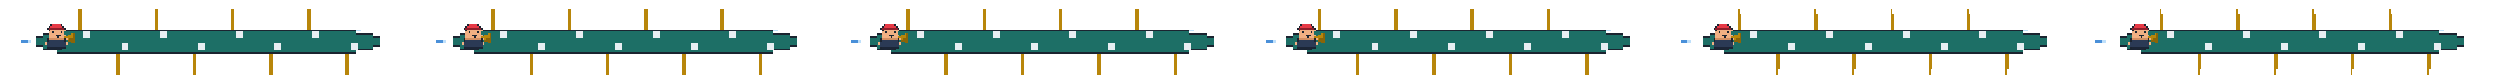
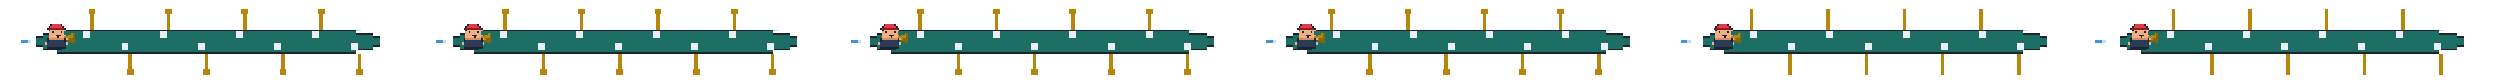
<svg xmlns="http://www.w3.org/2000/svg" viewBox="0 0 1440 48" shape-rendering="crispEdges">
  <g id="frame-1" transform="translate(0,0)">
    <rect x="12" y="23" width="4" height="2" fill="#4a90d9" />
    <rect x="16" y="23" width="2" height="2" fill="#bfe0fb" />
    <rect x="21" y="21" width="6" height="6" fill="#1b2430" />
    <rect x="25" y="19" width="10" height="10" fill="#1b2430" />
    <rect x="33" y="17" width="172" height="14" fill="#1b2430" />
    <rect x="203" y="19" width="12" height="10" fill="#1b2430" />
    <rect x="213" y="21" width="6" height="6" fill="#1b2430" />
    <rect x="21" y="22" width="6" height="4" fill="#1d6f66" />
    <rect x="25" y="20" width="10" height="8" fill="#1d6f66" />
    <rect x="33" y="18" width="172" height="12" fill="#1d6f66" />
    <rect x="203" y="20" width="12" height="8" fill="#1d6f66" />
    <rect x="213" y="22" width="6" height="4" fill="#1d6f66" />
    <rect x="205" y="17" width="3" height="1" fill="#bfe0fb" />
    <rect x="48" y="18" width="4" height="1" fill="#e8eef2" />
    <rect x="48" y="19" width="4" height="1" fill="#e8eef2" />
    <rect x="48" y="20" width="4" height="1" fill="#e8eef2" />
    <rect x="48" y="21" width="4" height="1" fill="#e8eef2" />
    <rect x="92" y="18" width="4" height="1" fill="#e8eef2" />
    <rect x="92" y="19" width="4" height="1" fill="#e8eef2" />
    <rect x="92" y="20" width="4" height="1" fill="#e8eef2" />
    <rect x="92" y="21" width="4" height="1" fill="#e8eef2" />
    <rect x="136" y="18" width="4" height="1" fill="#e8eef2" />
    <rect x="136" y="19" width="4" height="1" fill="#e8eef2" />
    <rect x="136" y="20" width="4" height="1" fill="#e8eef2" />
    <rect x="136" y="21" width="4" height="1" fill="#e8eef2" />
    <rect x="180" y="18" width="4" height="1" fill="#e8eef2" />
    <rect x="180" y="19" width="4" height="1" fill="#e8eef2" />
    <rect x="180" y="20" width="4" height="1" fill="#e8eef2" />
    <rect x="180" y="21" width="4" height="1" fill="#e8eef2" />
    <rect x="70" y="25" width="4" height="1" fill="#e8eef2" />
    <rect x="70" y="26" width="4" height="1" fill="#e8eef2" />
    <rect x="70" y="27" width="4" height="1" fill="#e8eef2" />
    <rect x="70" y="28" width="4" height="1" fill="#e8eef2" />
    <rect x="114" y="25" width="4" height="1" fill="#e8eef2" />
    <rect x="114" y="26" width="4" height="1" fill="#e8eef2" />
    <rect x="114" y="27" width="4" height="1" fill="#e8eef2" />
    <rect x="114" y="28" width="4" height="1" fill="#e8eef2" />
    <rect x="158" y="25" width="4" height="1" fill="#e8eef2" />
    <rect x="158" y="26" width="4" height="1" fill="#e8eef2" />
    <rect x="158" y="27" width="4" height="1" fill="#e8eef2" />
    <rect x="158" y="28" width="4" height="1" fill="#e8eef2" />
    <rect x="202" y="25" width="4" height="1" fill="#e8eef2" />
    <rect x="202" y="26" width="4" height="1" fill="#e8eef2" />
    <rect x="202" y="27" width="4" height="1" fill="#e8eef2" />
    <rect x="202" y="28" width="4" height="1" fill="#e8eef2" />
-     <rect x="45" y="8" width="2" height="9" fill="#b8860b" />
-     <rect x="45" y="5" width="2" height="3" fill="#b8860b" />
-     <rect x="89" y="8" width="2" height="9" fill="#b8860b" />
-     <rect x="89" y="5" width="2" height="3" fill="#b8860b" />
-     <rect x="133" y="8" width="2" height="9" fill="#b8860b" />
-     <rect x="133" y="5" width="2" height="3" fill="#b8860b" />
-     <rect x="177" y="8" width="2" height="9" fill="#b8860b" />
-     <rect x="177" y="5" width="2" height="3" fill="#b8860b" />
-     <rect x="67" y="31" width="2" height="9" fill="#b8860b" />
-     <rect x="67" y="40" width="2" height="3" fill="#b8860b" />
-     <rect x="111" y="31" width="2" height="9" fill="#b8860b" />
-     <rect x="111" y="40" width="2" height="3" fill="#b8860b" />
-     <rect x="155" y="31" width="2" height="9" fill="#b8860b" />
-     <rect x="155" y="40" width="2" height="3" fill="#b8860b" />
-     <rect x="199" y="31" width="2" height="9" fill="#b8860b" />
-     <rect x="199" y="40" width="2" height="3" fill="#b8860b" />
+     <rect x="52" y="8" width="2" height="9" fill="#b8860b" />
+     <rect x="51" y="5" width="4" height="3" fill="#b8860b" />
+     <rect x="96" y="8" width="2" height="9" fill="#b8860b" />
+     <rect x="95" y="5" width="4" height="3" fill="#b8860b" />
+     <rect x="140" y="8" width="2" height="9" fill="#b8860b" />
+     <rect x="139" y="5" width="4" height="3" fill="#b8860b" />
+     <rect x="184" y="8" width="2" height="9" fill="#b8860b" />
+     <rect x="183" y="5" width="4" height="3" fill="#b8860b" />
+     <rect x="74" y="31" width="2" height="9" fill="#b8860b" />
+     <rect x="73" y="40" width="4" height="3" fill="#b8860b" />
+     <rect x="118" y="31" width="2" height="9" fill="#b8860b" />
+     <rect x="117" y="40" width="4" height="3" fill="#b8860b" />
+     <rect x="162" y="31" width="2" height="9" fill="#b8860b" />
+     <rect x="161" y="40" width="4" height="3" fill="#b8860b" />
+     <rect x="206" y="31" width="2" height="9" fill="#b8860b" />
+     <rect x="205" y="40" width="4" height="3" fill="#b8860b" />
    <rect x="29" y="14" width="1" height="1" fill="#1b2430" />
    <rect x="30" y="14" width="5" height="1" fill="#e63946" />
    <rect x="35" y="14" width="1" height="1" fill="#1b2430" />
    <rect x="28" y="15" width="1" height="1" fill="#1b2430" />
    <rect x="29" y="15" width="7" height="1" fill="#e63946" />
    <rect x="36" y="15" width="1" height="1" fill="#1b2430" />
    <rect x="27" y="16" width="1" height="1" fill="#1b2430" />
    <rect x="28" y="16" width="9" height="1" fill="#8c1e29" />
    <rect x="37" y="16" width="1" height="1" fill="#1b2430" />
    <rect x="28" y="17" width="1" height="1" fill="#1b2430" />
    <rect x="29" y="17" width="9" height="1" fill="#f0b083" />
    <rect x="28" y="18" width="2" height="1" fill="#f0b083" />
    <rect x="30" y="18" width="1" height="1" fill="#1b2430" />
    <rect x="31" y="18" width="4" height="1" fill="#f0b083" />
    <rect x="35" y="18" width="1" height="1" fill="#1b2430" />
    <rect x="36" y="18" width="1" height="1" fill="#f0b083" />
    <rect x="28" y="19" width="9" height="1" fill="#f0b083" />
    <rect x="41" y="19" width="1" height="1" fill="#b8860b" />
    <rect x="42" y="19" width="1" height="1" fill="#8a6508" />
    <rect x="28" y="20" width="4" height="1" fill="#f0b083" />
    <rect x="32" y="20" width="3" height="1" fill="#1b2430" />
    <rect x="35" y="20" width="3" height="1" fill="#f0b083" />
    <rect x="39" y="20" width="3" height="1" fill="#b8860b" />
    <rect x="42" y="20" width="1" height="1" fill="#8a6508" />
    <rect x="28" y="21" width="5" height="1" fill="#f0b083" />
    <rect x="33" y="21" width="1" height="1" fill="#1b2430" />
    <rect x="34" y="21" width="3" height="1" fill="#f0b083" />
    <rect x="37" y="21" width="5" height="1" fill="#b8860b" />
    <rect x="42" y="21" width="1" height="1" fill="#8a6508" />
    <rect x="27" y="22" width="1" height="1" fill="#1b2430" />
    <rect x="28" y="22" width="9" height="1" fill="#d18f63" />
    <rect x="37" y="22" width="1" height="1" fill="#1b2430" />
    <rect x="38" y="22" width="1" height="1" fill="#f0b083" />
    <rect x="39" y="22" width="1" height="1" fill="#b8860b" />
    <rect x="40" y="22" width="3" height="1" fill="#8a6508" />
    <rect x="27" y="23" width="1" height="1" fill="#1b2430" />
    <rect x="28" y="23" width="9" height="1" fill="#2b3a55" />
    <rect x="37" y="23" width="1" height="1" fill="#1b2430" />
    <rect x="39" y="23" width="4" height="1" fill="#8a6508" />
    <rect x="26" y="24" width="1" height="1" fill="#f0b083" />
    <rect x="27" y="24" width="11" height="1" fill="#2b3a55" />
    <rect x="38" y="24" width="1" height="1" fill="#f0b083" />
    <rect x="41" y="24" width="2" height="1" fill="#8a6508" />
    <rect x="26" y="25" width="1" height="1" fill="#f0b083" />
    <rect x="27" y="25" width="11" height="1" fill="#2b3a55" />
    <rect x="38" y="25" width="1" height="1" fill="#f0b083" />
    <rect x="27" y="26" width="11" height="1" fill="#2b3a55" />
    <rect x="27" y="27" width="1" height="1" fill="#1b2430" />
    <rect x="28" y="27" width="9" height="1" fill="#1b2536" />
    <rect x="37" y="27" width="1" height="1" fill="#1b2430" />
    <rect x="28" y="28" width="1" height="1" fill="#1b2430" />
    <rect x="29" y="28" width="2" height="1" fill="#1b2536" />
    <rect x="33" y="28" width="2" height="1" fill="#1b2536" />
    <rect x="35" y="28" width="1" height="1" fill="#1b2430" />
  </g>
  <g id="frame-2" transform="translate(240,0)">
    <rect x="11" y="23" width="4" height="2" fill="#4a90d9" />
    <rect x="15" y="23" width="2" height="2" fill="#bfe0fb" />
    <rect x="21" y="21" width="6" height="6" fill="#1b2430" />
    <rect x="25" y="19" width="10" height="10" fill="#1b2430" />
    <rect x="33" y="17" width="172" height="14" fill="#1b2430" />
    <rect x="203" y="19" width="12" height="10" fill="#1b2430" />
    <rect x="213" y="21" width="6" height="6" fill="#1b2430" />
    <rect x="21" y="22" width="6" height="4" fill="#1d6f66" />
    <rect x="25" y="20" width="10" height="8" fill="#1d6f66" />
    <rect x="33" y="18" width="172" height="12" fill="#1d6f66" />
    <rect x="203" y="20" width="12" height="8" fill="#1d6f66" />
    <rect x="213" y="22" width="6" height="4" fill="#1d6f66" />
    <rect x="205" y="17" width="3" height="1" fill="#bfe0fb" />
    <rect x="48" y="18" width="4" height="1" fill="#e8eef2" />
    <rect x="48" y="19" width="4" height="1" fill="#e8eef2" />
    <rect x="48" y="20" width="4" height="1" fill="#e8eef2" />
    <rect x="48" y="21" width="4" height="1" fill="#e8eef2" />
    <rect x="92" y="18" width="4" height="1" fill="#e8eef2" />
    <rect x="92" y="19" width="4" height="1" fill="#e8eef2" />
    <rect x="92" y="20" width="4" height="1" fill="#e8eef2" />
    <rect x="92" y="21" width="4" height="1" fill="#e8eef2" />
    <rect x="136" y="18" width="4" height="1" fill="#e8eef2" />
    <rect x="136" y="19" width="4" height="1" fill="#e8eef2" />
    <rect x="136" y="20" width="4" height="1" fill="#e8eef2" />
    <rect x="136" y="21" width="4" height="1" fill="#e8eef2" />
    <rect x="180" y="18" width="4" height="1" fill="#e8eef2" />
    <rect x="180" y="19" width="4" height="1" fill="#e8eef2" />
    <rect x="180" y="20" width="4" height="1" fill="#e8eef2" />
    <rect x="180" y="21" width="4" height="1" fill="#e8eef2" />
    <rect x="70" y="25" width="4" height="1" fill="#e8eef2" />
    <rect x="70" y="26" width="4" height="1" fill="#e8eef2" />
    <rect x="70" y="27" width="4" height="1" fill="#e8eef2" />
    <rect x="70" y="28" width="4" height="1" fill="#e8eef2" />
    <rect x="114" y="25" width="4" height="1" fill="#e8eef2" />
    <rect x="114" y="26" width="4" height="1" fill="#e8eef2" />
    <rect x="114" y="27" width="4" height="1" fill="#e8eef2" />
    <rect x="114" y="28" width="4" height="1" fill="#e8eef2" />
    <rect x="158" y="25" width="4" height="1" fill="#e8eef2" />
    <rect x="158" y="26" width="4" height="1" fill="#e8eef2" />
    <rect x="158" y="27" width="4" height="1" fill="#e8eef2" />
    <rect x="158" y="28" width="4" height="1" fill="#e8eef2" />
    <rect x="202" y="25" width="4" height="1" fill="#e8eef2" />
    <rect x="202" y="26" width="4" height="1" fill="#e8eef2" />
    <rect x="202" y="27" width="4" height="1" fill="#e8eef2" />
    <rect x="202" y="28" width="4" height="1" fill="#e8eef2" />
-     <rect x="43" y="8" width="2" height="9" fill="#b8860b" />
-     <rect x="43" y="5" width="2" height="3" fill="#b8860b" />
-     <rect x="87" y="8" width="2" height="9" fill="#b8860b" />
-     <rect x="87" y="5" width="2" height="3" fill="#b8860b" />
-     <rect x="131" y="8" width="2" height="9" fill="#b8860b" />
-     <rect x="131" y="5" width="2" height="3" fill="#b8860b" />
-     <rect x="175" y="8" width="2" height="9" fill="#b8860b" />
-     <rect x="175" y="5" width="2" height="3" fill="#b8860b" />
-     <rect x="65" y="31" width="2" height="9" fill="#b8860b" />
-     <rect x="65" y="40" width="2" height="3" fill="#b8860b" />
-     <rect x="109" y="31" width="2" height="9" fill="#b8860b" />
-     <rect x="109" y="40" width="2" height="3" fill="#b8860b" />
-     <rect x="153" y="31" width="2" height="9" fill="#b8860b" />
-     <rect x="153" y="40" width="2" height="3" fill="#b8860b" />
-     <rect x="197" y="31" width="2" height="9" fill="#b8860b" />
-     <rect x="197" y="40" width="2" height="3" fill="#b8860b" />
+     <rect x="50" y="8" width="2" height="9" fill="#b8860b" />
+     <rect x="49" y="5" width="4" height="3" fill="#b8860b" />
+     <rect x="94" y="8" width="2" height="9" fill="#b8860b" />
+     <rect x="93" y="5" width="4" height="3" fill="#b8860b" />
+     <rect x="138" y="8" width="2" height="9" fill="#b8860b" />
+     <rect x="137" y="5" width="4" height="3" fill="#b8860b" />
+     <rect x="182" y="8" width="2" height="9" fill="#b8860b" />
+     <rect x="181" y="5" width="4" height="3" fill="#b8860b" />
+     <rect x="72" y="31" width="2" height="9" fill="#b8860b" />
+     <rect x="71" y="40" width="4" height="3" fill="#b8860b" />
+     <rect x="116" y="31" width="2" height="9" fill="#b8860b" />
+     <rect x="115" y="40" width="4" height="3" fill="#b8860b" />
+     <rect x="160" y="31" width="2" height="9" fill="#b8860b" />
+     <rect x="159" y="40" width="4" height="3" fill="#b8860b" />
+     <rect x="204" y="31" width="2" height="9" fill="#b8860b" />
+     <rect x="203" y="40" width="4" height="3" fill="#b8860b" />
    <rect x="29" y="14" width="1" height="1" fill="#1b2430" />
    <rect x="30" y="14" width="5" height="1" fill="#e63946" />
    <rect x="35" y="14" width="1" height="1" fill="#1b2430" />
    <rect x="28" y="15" width="1" height="1" fill="#1b2430" />
    <rect x="29" y="15" width="7" height="1" fill="#e63946" />
    <rect x="36" y="15" width="1" height="1" fill="#1b2430" />
    <rect x="27" y="16" width="1" height="1" fill="#1b2430" />
    <rect x="28" y="16" width="9" height="1" fill="#8c1e29" />
    <rect x="37" y="16" width="1" height="1" fill="#1b2430" />
    <rect x="28" y="17" width="1" height="1" fill="#1b2430" />
    <rect x="29" y="17" width="9" height="1" fill="#f0b083" />
    <rect x="28" y="18" width="2" height="1" fill="#f0b083" />
    <rect x="30" y="18" width="1" height="1" fill="#1b2430" />
    <rect x="31" y="18" width="4" height="1" fill="#f0b083" />
    <rect x="35" y="18" width="1" height="1" fill="#1b2430" />
    <rect x="36" y="18" width="1" height="1" fill="#f0b083" />
    <rect x="28" y="19" width="9" height="1" fill="#f0b083" />
    <rect x="41" y="19" width="1" height="1" fill="#b8860b" />
    <rect x="42" y="19" width="1" height="1" fill="#8a6508" />
    <rect x="28" y="20" width="4" height="1" fill="#f0b083" />
    <rect x="32" y="20" width="3" height="1" fill="#1b2430" />
    <rect x="35" y="20" width="3" height="1" fill="#f0b083" />
    <rect x="39" y="20" width="3" height="1" fill="#b8860b" />
    <rect x="42" y="20" width="1" height="1" fill="#8a6508" />
    <rect x="28" y="21" width="5" height="1" fill="#f0b083" />
    <rect x="33" y="21" width="1" height="1" fill="#1b2430" />
    <rect x="34" y="21" width="3" height="1" fill="#f0b083" />
    <rect x="37" y="21" width="5" height="1" fill="#b8860b" />
    <rect x="42" y="21" width="1" height="1" fill="#8a6508" />
    <rect x="27" y="22" width="1" height="1" fill="#1b2430" />
    <rect x="28" y="22" width="9" height="1" fill="#d18f63" />
    <rect x="37" y="22" width="1" height="1" fill="#1b2430" />
    <rect x="38" y="22" width="1" height="1" fill="#f0b083" />
    <rect x="39" y="22" width="1" height="1" fill="#b8860b" />
    <rect x="40" y="22" width="3" height="1" fill="#8a6508" />
    <rect x="27" y="23" width="1" height="1" fill="#1b2430" />
    <rect x="28" y="23" width="9" height="1" fill="#2b3a55" />
    <rect x="37" y="23" width="1" height="1" fill="#1b2430" />
    <rect x="39" y="23" width="4" height="1" fill="#8a6508" />
    <rect x="26" y="24" width="1" height="1" fill="#f0b083" />
    <rect x="27" y="24" width="11" height="1" fill="#2b3a55" />
    <rect x="38" y="24" width="1" height="1" fill="#f0b083" />
    <rect x="41" y="24" width="2" height="1" fill="#8a6508" />
    <rect x="26" y="25" width="1" height="1" fill="#f0b083" />
    <rect x="27" y="25" width="11" height="1" fill="#2b3a55" />
    <rect x="38" y="25" width="1" height="1" fill="#f0b083" />
    <rect x="27" y="26" width="11" height="1" fill="#2b3a55" />
    <rect x="27" y="27" width="1" height="1" fill="#1b2430" />
    <rect x="28" y="27" width="9" height="1" fill="#1b2536" />
    <rect x="37" y="27" width="1" height="1" fill="#1b2430" />
    <rect x="28" y="28" width="1" height="1" fill="#1b2430" />
    <rect x="29" y="28" width="2" height="1" fill="#1b2536" />
    <rect x="33" y="28" width="2" height="1" fill="#1b2536" />
    <rect x="35" y="28" width="1" height="1" fill="#1b2430" />
  </g>
  <g id="frame-3" transform="translate(480,0)">
    <rect x="10" y="23" width="4" height="2" fill="#4a90d9" />
    <rect x="14" y="23" width="2" height="2" fill="#bfe0fb" />
    <rect x="21" y="21" width="6" height="6" fill="#1b2430" />
    <rect x="25" y="19" width="10" height="10" fill="#1b2430" />
    <rect x="33" y="17" width="172" height="14" fill="#1b2430" />
    <rect x="203" y="19" width="12" height="10" fill="#1b2430" />
    <rect x="213" y="21" width="6" height="6" fill="#1b2430" />
    <rect x="21" y="22" width="6" height="4" fill="#1d6f66" />
    <rect x="25" y="20" width="10" height="8" fill="#1d6f66" />
    <rect x="33" y="18" width="172" height="12" fill="#1d6f66" />
    <rect x="203" y="20" width="12" height="8" fill="#1d6f66" />
    <rect x="213" y="22" width="6" height="4" fill="#1d6f66" />
    <rect x="205" y="17" width="3" height="1" fill="#bfe0fb" />
    <rect x="48" y="18" width="4" height="1" fill="#e8eef2" />
    <rect x="48" y="19" width="4" height="1" fill="#e8eef2" />
    <rect x="48" y="20" width="4" height="1" fill="#e8eef2" />
    <rect x="48" y="21" width="4" height="1" fill="#e8eef2" />
    <rect x="92" y="18" width="4" height="1" fill="#e8eef2" />
    <rect x="92" y="19" width="4" height="1" fill="#e8eef2" />
    <rect x="92" y="20" width="4" height="1" fill="#e8eef2" />
    <rect x="92" y="21" width="4" height="1" fill="#e8eef2" />
    <rect x="136" y="18" width="4" height="1" fill="#e8eef2" />
    <rect x="136" y="19" width="4" height="1" fill="#e8eef2" />
    <rect x="136" y="20" width="4" height="1" fill="#e8eef2" />
    <rect x="136" y="21" width="4" height="1" fill="#e8eef2" />
    <rect x="180" y="18" width="4" height="1" fill="#e8eef2" />
    <rect x="180" y="19" width="4" height="1" fill="#e8eef2" />
    <rect x="180" y="20" width="4" height="1" fill="#e8eef2" />
    <rect x="180" y="21" width="4" height="1" fill="#e8eef2" />
    <rect x="70" y="25" width="4" height="1" fill="#e8eef2" />
    <rect x="70" y="26" width="4" height="1" fill="#e8eef2" />
    <rect x="70" y="27" width="4" height="1" fill="#e8eef2" />
    <rect x="70" y="28" width="4" height="1" fill="#e8eef2" />
    <rect x="114" y="25" width="4" height="1" fill="#e8eef2" />
    <rect x="114" y="26" width="4" height="1" fill="#e8eef2" />
    <rect x="114" y="27" width="4" height="1" fill="#e8eef2" />
    <rect x="114" y="28" width="4" height="1" fill="#e8eef2" />
    <rect x="158" y="25" width="4" height="1" fill="#e8eef2" />
    <rect x="158" y="26" width="4" height="1" fill="#e8eef2" />
    <rect x="158" y="27" width="4" height="1" fill="#e8eef2" />
    <rect x="158" y="28" width="4" height="1" fill="#e8eef2" />
    <rect x="202" y="25" width="4" height="1" fill="#e8eef2" />
    <rect x="202" y="26" width="4" height="1" fill="#e8eef2" />
    <rect x="202" y="27" width="4" height="1" fill="#e8eef2" />
    <rect x="202" y="28" width="4" height="1" fill="#e8eef2" />
-     <rect x="42" y="8" width="2" height="9" fill="#b8860b" />
-     <rect x="42" y="5" width="2" height="3" fill="#b8860b" />
-     <rect x="86" y="8" width="2" height="9" fill="#b8860b" />
-     <rect x="86" y="5" width="2" height="3" fill="#b8860b" />
-     <rect x="130" y="8" width="2" height="9" fill="#b8860b" />
-     <rect x="130" y="5" width="2" height="3" fill="#b8860b" />
-     <rect x="174" y="8" width="2" height="9" fill="#b8860b" />
-     <rect x="174" y="5" width="2" height="3" fill="#b8860b" />
-     <rect x="64" y="31" width="2" height="9" fill="#b8860b" />
-     <rect x="64" y="40" width="2" height="3" fill="#b8860b" />
-     <rect x="108" y="31" width="2" height="9" fill="#b8860b" />
-     <rect x="108" y="40" width="2" height="3" fill="#b8860b" />
-     <rect x="152" y="31" width="2" height="9" fill="#b8860b" />
-     <rect x="152" y="40" width="2" height="3" fill="#b8860b" />
-     <rect x="196" y="31" width="2" height="9" fill="#b8860b" />
-     <rect x="196" y="40" width="2" height="3" fill="#b8860b" />
+     <rect x="49" y="8" width="2" height="9" fill="#b8860b" />
+     <rect x="48" y="5" width="4" height="3" fill="#b8860b" />
+     <rect x="93" y="8" width="2" height="9" fill="#b8860b" />
+     <rect x="92" y="5" width="4" height="3" fill="#b8860b" />
+     <rect x="137" y="8" width="2" height="9" fill="#b8860b" />
+     <rect x="136" y="5" width="4" height="3" fill="#b8860b" />
+     <rect x="181" y="8" width="2" height="9" fill="#b8860b" />
+     <rect x="180" y="5" width="4" height="3" fill="#b8860b" />
+     <rect x="71" y="31" width="2" height="9" fill="#b8860b" />
+     <rect x="70" y="40" width="4" height="3" fill="#b8860b" />
+     <rect x="115" y="31" width="2" height="9" fill="#b8860b" />
+     <rect x="114" y="40" width="4" height="3" fill="#b8860b" />
+     <rect x="159" y="31" width="2" height="9" fill="#b8860b" />
+     <rect x="158" y="40" width="4" height="3" fill="#b8860b" />
+     <rect x="203" y="31" width="2" height="9" fill="#b8860b" />
+     <rect x="202" y="40" width="4" height="3" fill="#b8860b" />
    <rect x="29" y="14" width="1" height="1" fill="#1b2430" />
    <rect x="30" y="14" width="5" height="1" fill="#e63946" />
    <rect x="35" y="14" width="1" height="1" fill="#1b2430" />
    <rect x="28" y="15" width="1" height="1" fill="#1b2430" />
    <rect x="29" y="15" width="7" height="1" fill="#e63946" />
    <rect x="36" y="15" width="1" height="1" fill="#1b2430" />
    <rect x="27" y="16" width="1" height="1" fill="#1b2430" />
    <rect x="28" y="16" width="9" height="1" fill="#8c1e29" />
    <rect x="37" y="16" width="1" height="1" fill="#1b2430" />
    <rect x="28" y="17" width="1" height="1" fill="#1b2430" />
    <rect x="29" y="17" width="9" height="1" fill="#f0b083" />
    <rect x="28" y="18" width="2" height="1" fill="#f0b083" />
    <rect x="30" y="18" width="1" height="1" fill="#1b2430" />
    <rect x="31" y="18" width="4" height="1" fill="#f0b083" />
    <rect x="35" y="18" width="1" height="1" fill="#1b2430" />
    <rect x="36" y="18" width="1" height="1" fill="#f0b083" />
    <rect x="28" y="19" width="9" height="1" fill="#f0b083" />
    <rect x="41" y="19" width="1" height="1" fill="#b8860b" />
    <rect x="42" y="19" width="1" height="1" fill="#8a6508" />
    <rect x="28" y="20" width="4" height="1" fill="#f0b083" />
    <rect x="32" y="20" width="3" height="1" fill="#1b2430" />
    <rect x="35" y="20" width="3" height="1" fill="#f0b083" />
    <rect x="39" y="20" width="3" height="1" fill="#b8860b" />
    <rect x="42" y="20" width="1" height="1" fill="#8a6508" />
    <rect x="28" y="21" width="5" height="1" fill="#f0b083" />
    <rect x="33" y="21" width="1" height="1" fill="#1b2430" />
    <rect x="34" y="21" width="3" height="1" fill="#f0b083" />
    <rect x="37" y="21" width="5" height="1" fill="#b8860b" />
    <rect x="42" y="21" width="1" height="1" fill="#8a6508" />
    <rect x="27" y="22" width="1" height="1" fill="#1b2430" />
    <rect x="28" y="22" width="9" height="1" fill="#d18f63" />
    <rect x="37" y="22" width="1" height="1" fill="#1b2430" />
    <rect x="38" y="22" width="1" height="1" fill="#f0b083" />
    <rect x="39" y="22" width="1" height="1" fill="#b8860b" />
    <rect x="40" y="22" width="3" height="1" fill="#8a6508" />
    <rect x="27" y="23" width="1" height="1" fill="#1b2430" />
    <rect x="28" y="23" width="9" height="1" fill="#2b3a55" />
    <rect x="37" y="23" width="1" height="1" fill="#1b2430" />
    <rect x="39" y="23" width="4" height="1" fill="#8a6508" />
    <rect x="26" y="24" width="1" height="1" fill="#f0b083" />
    <rect x="27" y="24" width="11" height="1" fill="#2b3a55" />
    <rect x="38" y="24" width="1" height="1" fill="#f0b083" />
    <rect x="41" y="24" width="2" height="1" fill="#8a6508" />
    <rect x="26" y="25" width="1" height="1" fill="#f0b083" />
    <rect x="27" y="25" width="11" height="1" fill="#2b3a55" />
    <rect x="38" y="25" width="1" height="1" fill="#f0b083" />
    <rect x="27" y="26" width="11" height="1" fill="#2b3a55" />
    <rect x="27" y="27" width="1" height="1" fill="#1b2430" />
    <rect x="28" y="27" width="9" height="1" fill="#1b2536" />
    <rect x="37" y="27" width="1" height="1" fill="#1b2430" />
    <rect x="28" y="28" width="1" height="1" fill="#1b2430" />
    <rect x="29" y="28" width="2" height="1" fill="#1b2536" />
    <rect x="33" y="28" width="2" height="1" fill="#1b2536" />
    <rect x="35" y="28" width="1" height="1" fill="#1b2430" />
  </g>
  <g id="frame-4" transform="translate(720,0)">
    <rect x="9" y="23" width="4" height="2" fill="#4a90d9" />
    <rect x="13" y="23" width="2" height="2" fill="#bfe0fb" />
    <rect x="21" y="21" width="6" height="6" fill="#1b2430" />
    <rect x="25" y="19" width="10" height="10" fill="#1b2430" />
    <rect x="33" y="17" width="172" height="14" fill="#1b2430" />
    <rect x="203" y="19" width="12" height="10" fill="#1b2430" />
    <rect x="213" y="21" width="6" height="6" fill="#1b2430" />
    <rect x="21" y="22" width="6" height="4" fill="#1d6f66" />
    <rect x="25" y="20" width="10" height="8" fill="#1d6f66" />
    <rect x="33" y="18" width="172" height="12" fill="#1d6f66" />
    <rect x="203" y="20" width="12" height="8" fill="#1d6f66" />
    <rect x="213" y="22" width="6" height="4" fill="#1d6f66" />
    <rect x="205" y="17" width="3" height="1" fill="#bfe0fb" />
    <rect x="48" y="18" width="4" height="1" fill="#e8eef2" />
    <rect x="48" y="19" width="4" height="1" fill="#e8eef2" />
    <rect x="48" y="20" width="4" height="1" fill="#e8eef2" />
    <rect x="48" y="21" width="4" height="1" fill="#e8eef2" />
    <rect x="92" y="18" width="4" height="1" fill="#e8eef2" />
    <rect x="92" y="19" width="4" height="1" fill="#e8eef2" />
    <rect x="92" y="20" width="4" height="1" fill="#e8eef2" />
    <rect x="92" y="21" width="4" height="1" fill="#e8eef2" />
    <rect x="136" y="18" width="4" height="1" fill="#e8eef2" />
    <rect x="136" y="19" width="4" height="1" fill="#e8eef2" />
    <rect x="136" y="20" width="4" height="1" fill="#e8eef2" />
    <rect x="136" y="21" width="4" height="1" fill="#e8eef2" />
    <rect x="180" y="18" width="4" height="1" fill="#e8eef2" />
    <rect x="180" y="19" width="4" height="1" fill="#e8eef2" />
    <rect x="180" y="20" width="4" height="1" fill="#e8eef2" />
    <rect x="180" y="21" width="4" height="1" fill="#e8eef2" />
    <rect x="70" y="25" width="4" height="1" fill="#e8eef2" />
    <rect x="70" y="26" width="4" height="1" fill="#e8eef2" />
    <rect x="70" y="27" width="4" height="1" fill="#e8eef2" />
    <rect x="70" y="28" width="4" height="1" fill="#e8eef2" />
    <rect x="114" y="25" width="4" height="1" fill="#e8eef2" />
    <rect x="114" y="26" width="4" height="1" fill="#e8eef2" />
    <rect x="114" y="27" width="4" height="1" fill="#e8eef2" />
    <rect x="114" y="28" width="4" height="1" fill="#e8eef2" />
    <rect x="158" y="25" width="4" height="1" fill="#e8eef2" />
    <rect x="158" y="26" width="4" height="1" fill="#e8eef2" />
    <rect x="158" y="27" width="4" height="1" fill="#e8eef2" />
    <rect x="158" y="28" width="4" height="1" fill="#e8eef2" />
    <rect x="202" y="25" width="4" height="1" fill="#e8eef2" />
    <rect x="202" y="26" width="4" height="1" fill="#e8eef2" />
    <rect x="202" y="27" width="4" height="1" fill="#e8eef2" />
    <rect x="202" y="28" width="4" height="1" fill="#e8eef2" />
-     <rect x="39" y="8" width="2" height="9" fill="#b8860b" />
-     <rect x="39" y="5" width="2" height="3" fill="#b8860b" />
-     <rect x="83" y="8" width="2" height="9" fill="#b8860b" />
-     <rect x="83" y="5" width="2" height="3" fill="#b8860b" />
-     <rect x="127" y="8" width="2" height="9" fill="#b8860b" />
-     <rect x="127" y="5" width="2" height="3" fill="#b8860b" />
-     <rect x="171" y="8" width="2" height="9" fill="#b8860b" />
-     <rect x="171" y="5" width="2" height="3" fill="#b8860b" />
-     <rect x="61" y="31" width="2" height="9" fill="#b8860b" />
-     <rect x="61" y="40" width="2" height="3" fill="#b8860b" />
-     <rect x="105" y="31" width="2" height="9" fill="#b8860b" />
-     <rect x="105" y="40" width="2" height="3" fill="#b8860b" />
-     <rect x="149" y="31" width="2" height="9" fill="#b8860b" />
-     <rect x="149" y="40" width="2" height="3" fill="#b8860b" />
-     <rect x="193" y="31" width="2" height="9" fill="#b8860b" />
-     <rect x="193" y="40" width="2" height="3" fill="#b8860b" />
+     <rect x="46" y="8" width="2" height="9" fill="#b8860b" />
+     <rect x="45" y="5" width="4" height="3" fill="#b8860b" />
+     <rect x="90" y="8" width="2" height="9" fill="#b8860b" />
+     <rect x="89" y="5" width="4" height="3" fill="#b8860b" />
+     <rect x="134" y="8" width="2" height="9" fill="#b8860b" />
+     <rect x="133" y="5" width="4" height="3" fill="#b8860b" />
+     <rect x="178" y="8" width="2" height="9" fill="#b8860b" />
+     <rect x="177" y="5" width="4" height="3" fill="#b8860b" />
+     <rect x="68" y="31" width="2" height="9" fill="#b8860b" />
+     <rect x="67" y="40" width="4" height="3" fill="#b8860b" />
+     <rect x="112" y="31" width="2" height="9" fill="#b8860b" />
+     <rect x="111" y="40" width="4" height="3" fill="#b8860b" />
+     <rect x="156" y="31" width="2" height="9" fill="#b8860b" />
+     <rect x="155" y="40" width="4" height="3" fill="#b8860b" />
+     <rect x="200" y="31" width="2" height="9" fill="#b8860b" />
+     <rect x="199" y="40" width="4" height="3" fill="#b8860b" />
    <rect x="29" y="14" width="1" height="1" fill="#1b2430" />
    <rect x="30" y="14" width="5" height="1" fill="#e63946" />
    <rect x="35" y="14" width="1" height="1" fill="#1b2430" />
    <rect x="28" y="15" width="1" height="1" fill="#1b2430" />
    <rect x="29" y="15" width="7" height="1" fill="#e63946" />
    <rect x="36" y="15" width="1" height="1" fill="#1b2430" />
    <rect x="27" y="16" width="1" height="1" fill="#1b2430" />
    <rect x="28" y="16" width="9" height="1" fill="#8c1e29" />
    <rect x="37" y="16" width="1" height="1" fill="#1b2430" />
    <rect x="28" y="17" width="1" height="1" fill="#1b2430" />
    <rect x="29" y="17" width="9" height="1" fill="#f0b083" />
    <rect x="28" y="18" width="2" height="1" fill="#f0b083" />
    <rect x="30" y="18" width="1" height="1" fill="#1b2430" />
    <rect x="31" y="18" width="4" height="1" fill="#f0b083" />
    <rect x="35" y="18" width="1" height="1" fill="#1b2430" />
    <rect x="36" y="18" width="1" height="1" fill="#f0b083" />
    <rect x="28" y="19" width="9" height="1" fill="#f0b083" />
    <rect x="41" y="19" width="1" height="1" fill="#b8860b" />
    <rect x="42" y="19" width="1" height="1" fill="#8a6508" />
    <rect x="28" y="20" width="4" height="1" fill="#f0b083" />
    <rect x="32" y="20" width="3" height="1" fill="#1b2430" />
    <rect x="35" y="20" width="3" height="1" fill="#f0b083" />
    <rect x="39" y="20" width="3" height="1" fill="#b8860b" />
    <rect x="42" y="20" width="1" height="1" fill="#8a6508" />
    <rect x="28" y="21" width="5" height="1" fill="#f0b083" />
    <rect x="33" y="21" width="1" height="1" fill="#1b2430" />
    <rect x="34" y="21" width="3" height="1" fill="#f0b083" />
    <rect x="37" y="21" width="5" height="1" fill="#b8860b" />
    <rect x="42" y="21" width="1" height="1" fill="#8a6508" />
    <rect x="27" y="22" width="1" height="1" fill="#1b2430" />
    <rect x="28" y="22" width="9" height="1" fill="#d18f63" />
    <rect x="37" y="22" width="1" height="1" fill="#1b2430" />
    <rect x="38" y="22" width="1" height="1" fill="#f0b083" />
    <rect x="39" y="22" width="1" height="1" fill="#b8860b" />
    <rect x="40" y="22" width="3" height="1" fill="#8a6508" />
    <rect x="27" y="23" width="1" height="1" fill="#1b2430" />
    <rect x="28" y="23" width="9" height="1" fill="#2b3a55" />
    <rect x="37" y="23" width="1" height="1" fill="#1b2430" />
    <rect x="39" y="23" width="4" height="1" fill="#8a6508" />
    <rect x="26" y="24" width="1" height="1" fill="#f0b083" />
    <rect x="27" y="24" width="11" height="1" fill="#2b3a55" />
    <rect x="38" y="24" width="1" height="1" fill="#f0b083" />
    <rect x="41" y="24" width="2" height="1" fill="#8a6508" />
    <rect x="26" y="25" width="1" height="1" fill="#f0b083" />
    <rect x="27" y="25" width="11" height="1" fill="#2b3a55" />
    <rect x="38" y="25" width="1" height="1" fill="#f0b083" />
    <rect x="27" y="26" width="11" height="1" fill="#2b3a55" />
    <rect x="27" y="27" width="1" height="1" fill="#1b2430" />
    <rect x="28" y="27" width="9" height="1" fill="#1b2536" />
    <rect x="37" y="27" width="1" height="1" fill="#1b2430" />
    <rect x="28" y="28" width="1" height="1" fill="#1b2430" />
    <rect x="29" y="28" width="2" height="1" fill="#1b2536" />
    <rect x="33" y="28" width="2" height="1" fill="#1b2536" />
    <rect x="35" y="28" width="1" height="1" fill="#1b2430" />
  </g>
  <g id="frame-5" transform="translate(960,0)">
    <rect x="8" y="23" width="4" height="2" fill="#4a90d9" />
    <rect x="12" y="23" width="2" height="2" fill="#bfe0fb" />
    <rect x="21" y="21" width="6" height="6" fill="#1b2430" />
    <rect x="25" y="19" width="10" height="10" fill="#1b2430" />
    <rect x="33" y="17" width="172" height="14" fill="#1b2430" />
    <rect x="203" y="19" width="12" height="10" fill="#1b2430" />
    <rect x="213" y="21" width="6" height="6" fill="#1b2430" />
    <rect x="21" y="22" width="6" height="4" fill="#1d6f66" />
    <rect x="25" y="20" width="10" height="8" fill="#1d6f66" />
    <rect x="33" y="18" width="172" height="12" fill="#1d6f66" />
    <rect x="203" y="20" width="12" height="8" fill="#1d6f66" />
    <rect x="213" y="22" width="6" height="4" fill="#1d6f66" />
    <rect x="205" y="17" width="3" height="1" fill="#bfe0fb" />
    <rect x="48" y="18" width="4" height="1" fill="#e8eef2" />
    <rect x="48" y="19" width="4" height="1" fill="#e8eef2" />
    <rect x="48" y="20" width="4" height="1" fill="#e8eef2" />
    <rect x="48" y="21" width="4" height="1" fill="#e8eef2" />
    <rect x="92" y="18" width="4" height="1" fill="#e8eef2" />
    <rect x="92" y="19" width="4" height="1" fill="#e8eef2" />
    <rect x="92" y="20" width="4" height="1" fill="#e8eef2" />
    <rect x="92" y="21" width="4" height="1" fill="#e8eef2" />
    <rect x="136" y="18" width="4" height="1" fill="#e8eef2" />
    <rect x="136" y="19" width="4" height="1" fill="#e8eef2" />
    <rect x="136" y="20" width="4" height="1" fill="#e8eef2" />
    <rect x="136" y="21" width="4" height="1" fill="#e8eef2" />
    <rect x="180" y="18" width="4" height="1" fill="#e8eef2" />
    <rect x="180" y="19" width="4" height="1" fill="#e8eef2" />
    <rect x="180" y="20" width="4" height="1" fill="#e8eef2" />
    <rect x="180" y="21" width="4" height="1" fill="#e8eef2" />
    <rect x="70" y="25" width="4" height="1" fill="#e8eef2" />
    <rect x="70" y="26" width="4" height="1" fill="#e8eef2" />
    <rect x="70" y="27" width="4" height="1" fill="#e8eef2" />
    <rect x="70" y="28" width="4" height="1" fill="#e8eef2" />
    <rect x="114" y="25" width="4" height="1" fill="#e8eef2" />
    <rect x="114" y="26" width="4" height="1" fill="#e8eef2" />
    <rect x="114" y="27" width="4" height="1" fill="#e8eef2" />
    <rect x="114" y="28" width="4" height="1" fill="#e8eef2" />
    <rect x="158" y="25" width="4" height="1" fill="#e8eef2" />
    <rect x="158" y="26" width="4" height="1" fill="#e8eef2" />
    <rect x="158" y="27" width="4" height="1" fill="#e8eef2" />
    <rect x="158" y="28" width="4" height="1" fill="#e8eef2" />
    <rect x="202" y="25" width="4" height="1" fill="#e8eef2" />
    <rect x="202" y="26" width="4" height="1" fill="#e8eef2" />
    <rect x="202" y="27" width="4" height="1" fill="#e8eef2" />
    <rect x="202" y="28" width="4" height="1" fill="#e8eef2" />
-     <rect x="41" y="8" width="2" height="9" fill="#b8860b" />
-     <rect x="41" y="5" width="1" height="3" fill="#b8860b" />
-     <rect x="85" y="8" width="2" height="9" fill="#b8860b" />
-     <rect x="85" y="5" width="1" height="3" fill="#b8860b" />
-     <rect x="129" y="8" width="2" height="9" fill="#b8860b" />
-     <rect x="129" y="5" width="1" height="3" fill="#b8860b" />
-     <rect x="173" y="8" width="2" height="9" fill="#b8860b" />
-     <rect x="173" y="5" width="1" height="3" fill="#b8860b" />
-     <rect x="63" y="31" width="2" height="9" fill="#b8860b" />
-     <rect x="63" y="40" width="1" height="3" fill="#b8860b" />
-     <rect x="107" y="31" width="2" height="9" fill="#b8860b" />
-     <rect x="107" y="40" width="1" height="3" fill="#b8860b" />
-     <rect x="151" y="31" width="2" height="9" fill="#b8860b" />
-     <rect x="151" y="40" width="1" height="3" fill="#b8860b" />
-     <rect x="195" y="31" width="2" height="9" fill="#b8860b" />
-     <rect x="195" y="40" width="1" height="3" fill="#b8860b" />
+     <rect x="48" y="8" width="2" height="9" fill="#b8860b" />
+     <rect x="48" y="5" width="2" height="3" fill="#b8860b" />
+     <rect x="92" y="8" width="2" height="9" fill="#b8860b" />
+     <rect x="92" y="5" width="2" height="3" fill="#b8860b" />
+     <rect x="136" y="8" width="2" height="9" fill="#b8860b" />
+     <rect x="136" y="5" width="2" height="3" fill="#b8860b" />
+     <rect x="180" y="8" width="2" height="9" fill="#b8860b" />
+     <rect x="180" y="5" width="2" height="3" fill="#b8860b" />
+     <rect x="70" y="31" width="2" height="9" fill="#b8860b" />
+     <rect x="70" y="40" width="2" height="3" fill="#b8860b" />
+     <rect x="114" y="31" width="2" height="9" fill="#b8860b" />
+     <rect x="114" y="40" width="2" height="3" fill="#b8860b" />
+     <rect x="158" y="31" width="2" height="9" fill="#b8860b" />
+     <rect x="158" y="40" width="2" height="3" fill="#b8860b" />
+     <rect x="202" y="31" width="2" height="9" fill="#b8860b" />
+     <rect x="202" y="40" width="2" height="3" fill="#b8860b" />
    <rect x="29" y="14" width="1" height="1" fill="#1b2430" />
    <rect x="30" y="14" width="5" height="1" fill="#e63946" />
    <rect x="35" y="14" width="1" height="1" fill="#1b2430" />
    <rect x="28" y="15" width="1" height="1" fill="#1b2430" />
    <rect x="29" y="15" width="7" height="1" fill="#e63946" />
    <rect x="36" y="15" width="1" height="1" fill="#1b2430" />
    <rect x="27" y="16" width="1" height="1" fill="#1b2430" />
    <rect x="28" y="16" width="9" height="1" fill="#8c1e29" />
    <rect x="37" y="16" width="1" height="1" fill="#1b2430" />
    <rect x="28" y="17" width="1" height="1" fill="#1b2430" />
    <rect x="29" y="17" width="9" height="1" fill="#f0b083" />
    <rect x="28" y="18" width="2" height="1" fill="#f0b083" />
    <rect x="30" y="18" width="1" height="1" fill="#1b2430" />
    <rect x="31" y="18" width="4" height="1" fill="#f0b083" />
    <rect x="35" y="18" width="1" height="1" fill="#1b2430" />
    <rect x="36" y="18" width="1" height="1" fill="#f0b083" />
    <rect x="28" y="19" width="9" height="1" fill="#f0b083" />
    <rect x="41" y="19" width="1" height="1" fill="#b8860b" />
    <rect x="42" y="19" width="1" height="1" fill="#8a6508" />
    <rect x="28" y="20" width="4" height="1" fill="#f0b083" />
    <rect x="32" y="20" width="3" height="1" fill="#1b2430" />
    <rect x="35" y="20" width="3" height="1" fill="#f0b083" />
    <rect x="39" y="20" width="3" height="1" fill="#b8860b" />
    <rect x="42" y="20" width="1" height="1" fill="#8a6508" />
    <rect x="28" y="21" width="5" height="1" fill="#f0b083" />
    <rect x="33" y="21" width="1" height="1" fill="#1b2430" />
    <rect x="34" y="21" width="3" height="1" fill="#f0b083" />
    <rect x="37" y="21" width="5" height="1" fill="#b8860b" />
    <rect x="42" y="21" width="1" height="1" fill="#8a6508" />
    <rect x="27" y="22" width="1" height="1" fill="#1b2430" />
    <rect x="28" y="22" width="9" height="1" fill="#d18f63" />
    <rect x="37" y="22" width="1" height="1" fill="#1b2430" />
    <rect x="38" y="22" width="1" height="1" fill="#f0b083" />
    <rect x="39" y="22" width="1" height="1" fill="#b8860b" />
    <rect x="40" y="22" width="3" height="1" fill="#8a6508" />
    <rect x="27" y="23" width="1" height="1" fill="#1b2430" />
    <rect x="28" y="23" width="9" height="1" fill="#2b3a55" />
    <rect x="37" y="23" width="1" height="1" fill="#1b2430" />
    <rect x="39" y="23" width="4" height="1" fill="#8a6508" />
    <rect x="26" y="24" width="1" height="1" fill="#f0b083" />
    <rect x="27" y="24" width="11" height="1" fill="#2b3a55" />
    <rect x="38" y="24" width="1" height="1" fill="#f0b083" />
    <rect x="41" y="24" width="2" height="1" fill="#8a6508" />
    <rect x="26" y="25" width="1" height="1" fill="#f0b083" />
    <rect x="27" y="25" width="11" height="1" fill="#2b3a55" />
    <rect x="38" y="25" width="1" height="1" fill="#f0b083" />
    <rect x="27" y="26" width="11" height="1" fill="#2b3a55" />
    <rect x="27" y="27" width="1" height="1" fill="#1b2430" />
    <rect x="28" y="27" width="9" height="1" fill="#1b2536" />
    <rect x="37" y="27" width="1" height="1" fill="#1b2430" />
    <rect x="28" y="28" width="1" height="1" fill="#1b2430" />
    <rect x="29" y="28" width="2" height="1" fill="#1b2536" />
    <rect x="33" y="28" width="2" height="1" fill="#1b2536" />
    <rect x="35" y="28" width="1" height="1" fill="#1b2430" />
  </g>
  <g id="frame-6" transform="translate(1200,0)">
    <rect x="7" y="23" width="4" height="2" fill="#4a90d9" />
    <rect x="11" y="23" width="2" height="2" fill="#bfe0fb" />
    <rect x="21" y="21" width="6" height="6" fill="#1b2430" />
    <rect x="25" y="19" width="10" height="10" fill="#1b2430" />
    <rect x="33" y="17" width="172" height="14" fill="#1b2430" />
    <rect x="203" y="19" width="12" height="10" fill="#1b2430" />
    <rect x="213" y="21" width="6" height="6" fill="#1b2430" />
    <rect x="21" y="22" width="6" height="4" fill="#1d6f66" />
    <rect x="25" y="20" width="10" height="8" fill="#1d6f66" />
    <rect x="33" y="18" width="172" height="12" fill="#1d6f66" />
    <rect x="203" y="20" width="12" height="8" fill="#1d6f66" />
    <rect x="213" y="22" width="6" height="4" fill="#1d6f66" />
    <rect x="205" y="17" width="3" height="1" fill="#bfe0fb" />
    <rect x="48" y="18" width="4" height="1" fill="#e8eef2" />
    <rect x="48" y="19" width="4" height="1" fill="#e8eef2" />
    <rect x="48" y="20" width="4" height="1" fill="#e8eef2" />
    <rect x="48" y="21" width="4" height="1" fill="#e8eef2" />
    <rect x="92" y="18" width="4" height="1" fill="#e8eef2" />
    <rect x="92" y="19" width="4" height="1" fill="#e8eef2" />
    <rect x="92" y="20" width="4" height="1" fill="#e8eef2" />
    <rect x="92" y="21" width="4" height="1" fill="#e8eef2" />
    <rect x="136" y="18" width="4" height="1" fill="#e8eef2" />
    <rect x="136" y="19" width="4" height="1" fill="#e8eef2" />
    <rect x="136" y="20" width="4" height="1" fill="#e8eef2" />
    <rect x="136" y="21" width="4" height="1" fill="#e8eef2" />
    <rect x="180" y="18" width="4" height="1" fill="#e8eef2" />
    <rect x="180" y="19" width="4" height="1" fill="#e8eef2" />
    <rect x="180" y="20" width="4" height="1" fill="#e8eef2" />
    <rect x="180" y="21" width="4" height="1" fill="#e8eef2" />
    <rect x="70" y="25" width="4" height="1" fill="#e8eef2" />
    <rect x="70" y="26" width="4" height="1" fill="#e8eef2" />
    <rect x="70" y="27" width="4" height="1" fill="#e8eef2" />
    <rect x="70" y="28" width="4" height="1" fill="#e8eef2" />
    <rect x="114" y="25" width="4" height="1" fill="#e8eef2" />
    <rect x="114" y="26" width="4" height="1" fill="#e8eef2" />
    <rect x="114" y="27" width="4" height="1" fill="#e8eef2" />
    <rect x="114" y="28" width="4" height="1" fill="#e8eef2" />
    <rect x="158" y="25" width="4" height="1" fill="#e8eef2" />
    <rect x="158" y="26" width="4" height="1" fill="#e8eef2" />
    <rect x="158" y="27" width="4" height="1" fill="#e8eef2" />
    <rect x="158" y="28" width="4" height="1" fill="#e8eef2" />
    <rect x="202" y="25" width="4" height="1" fill="#e8eef2" />
    <rect x="202" y="26" width="4" height="1" fill="#e8eef2" />
    <rect x="202" y="27" width="4" height="1" fill="#e8eef2" />
    <rect x="202" y="28" width="4" height="1" fill="#e8eef2" />
-     <rect x="44" y="8" width="2" height="9" fill="#b8860b" />
-     <rect x="44" y="5" width="1" height="3" fill="#b8860b" />
-     <rect x="88" y="8" width="2" height="9" fill="#b8860b" />
-     <rect x="88" y="5" width="1" height="3" fill="#b8860b" />
-     <rect x="132" y="8" width="2" height="9" fill="#b8860b" />
-     <rect x="132" y="5" width="1" height="3" fill="#b8860b" />
-     <rect x="176" y="8" width="2" height="9" fill="#b8860b" />
-     <rect x="176" y="5" width="1" height="3" fill="#b8860b" />
-     <rect x="66" y="31" width="2" height="9" fill="#b8860b" />
-     <rect x="66" y="40" width="1" height="3" fill="#b8860b" />
-     <rect x="110" y="31" width="2" height="9" fill="#b8860b" />
-     <rect x="110" y="40" width="1" height="3" fill="#b8860b" />
-     <rect x="154" y="31" width="2" height="9" fill="#b8860b" />
-     <rect x="154" y="40" width="1" height="3" fill="#b8860b" />
-     <rect x="198" y="31" width="2" height="9" fill="#b8860b" />
-     <rect x="198" y="40" width="1" height="3" fill="#b8860b" />
+     <rect x="51" y="8" width="2" height="9" fill="#b8860b" />
+     <rect x="51" y="5" width="2" height="3" fill="#b8860b" />
+     <rect x="95" y="8" width="2" height="9" fill="#b8860b" />
+     <rect x="95" y="5" width="2" height="3" fill="#b8860b" />
+     <rect x="139" y="8" width="2" height="9" fill="#b8860b" />
+     <rect x="139" y="5" width="2" height="3" fill="#b8860b" />
+     <rect x="183" y="8" width="2" height="9" fill="#b8860b" />
+     <rect x="183" y="5" width="2" height="3" fill="#b8860b" />
+     <rect x="73" y="31" width="2" height="9" fill="#b8860b" />
+     <rect x="73" y="40" width="2" height="3" fill="#b8860b" />
+     <rect x="117" y="31" width="2" height="9" fill="#b8860b" />
+     <rect x="117" y="40" width="2" height="3" fill="#b8860b" />
+     <rect x="161" y="31" width="2" height="9" fill="#b8860b" />
+     <rect x="161" y="40" width="2" height="3" fill="#b8860b" />
+     <rect x="205" y="31" width="2" height="9" fill="#b8860b" />
+     <rect x="205" y="40" width="2" height="3" fill="#b8860b" />
    <rect x="29" y="14" width="1" height="1" fill="#1b2430" />
    <rect x="30" y="14" width="5" height="1" fill="#e63946" />
    <rect x="35" y="14" width="1" height="1" fill="#1b2430" />
    <rect x="28" y="15" width="1" height="1" fill="#1b2430" />
    <rect x="29" y="15" width="7" height="1" fill="#e63946" />
    <rect x="36" y="15" width="1" height="1" fill="#1b2430" />
    <rect x="27" y="16" width="1" height="1" fill="#1b2430" />
    <rect x="28" y="16" width="9" height="1" fill="#8c1e29" />
    <rect x="37" y="16" width="1" height="1" fill="#1b2430" />
    <rect x="28" y="17" width="1" height="1" fill="#1b2430" />
    <rect x="29" y="17" width="9" height="1" fill="#f0b083" />
    <rect x="28" y="18" width="2" height="1" fill="#f0b083" />
    <rect x="30" y="18" width="1" height="1" fill="#1b2430" />
    <rect x="31" y="18" width="4" height="1" fill="#f0b083" />
    <rect x="35" y="18" width="1" height="1" fill="#1b2430" />
    <rect x="36" y="18" width="1" height="1" fill="#f0b083" />
    <rect x="28" y="19" width="9" height="1" fill="#f0b083" />
    <rect x="41" y="19" width="1" height="1" fill="#b8860b" />
    <rect x="42" y="19" width="1" height="1" fill="#8a6508" />
    <rect x="28" y="20" width="4" height="1" fill="#f0b083" />
    <rect x="32" y="20" width="3" height="1" fill="#1b2430" />
    <rect x="35" y="20" width="3" height="1" fill="#f0b083" />
    <rect x="39" y="20" width="3" height="1" fill="#b8860b" />
    <rect x="42" y="20" width="1" height="1" fill="#8a6508" />
    <rect x="28" y="21" width="5" height="1" fill="#f0b083" />
    <rect x="33" y="21" width="1" height="1" fill="#1b2430" />
    <rect x="34" y="21" width="3" height="1" fill="#f0b083" />
    <rect x="37" y="21" width="5" height="1" fill="#b8860b" />
    <rect x="42" y="21" width="1" height="1" fill="#8a6508" />
    <rect x="27" y="22" width="1" height="1" fill="#1b2430" />
    <rect x="28" y="22" width="9" height="1" fill="#d18f63" />
    <rect x="37" y="22" width="1" height="1" fill="#1b2430" />
    <rect x="38" y="22" width="1" height="1" fill="#f0b083" />
    <rect x="39" y="22" width="1" height="1" fill="#b8860b" />
    <rect x="40" y="22" width="3" height="1" fill="#8a6508" />
    <rect x="27" y="23" width="1" height="1" fill="#1b2430" />
    <rect x="28" y="23" width="9" height="1" fill="#2b3a55" />
    <rect x="37" y="23" width="1" height="1" fill="#1b2430" />
    <rect x="39" y="23" width="4" height="1" fill="#8a6508" />
    <rect x="26" y="24" width="1" height="1" fill="#f0b083" />
    <rect x="27" y="24" width="11" height="1" fill="#2b3a55" />
    <rect x="38" y="24" width="1" height="1" fill="#f0b083" />
    <rect x="41" y="24" width="2" height="1" fill="#8a6508" />
    <rect x="26" y="25" width="1" height="1" fill="#f0b083" />
    <rect x="27" y="25" width="11" height="1" fill="#2b3a55" />
    <rect x="38" y="25" width="1" height="1" fill="#f0b083" />
    <rect x="27" y="26" width="11" height="1" fill="#2b3a55" />
    <rect x="27" y="27" width="1" height="1" fill="#1b2430" />
    <rect x="28" y="27" width="9" height="1" fill="#1b2536" />
    <rect x="37" y="27" width="1" height="1" fill="#1b2430" />
    <rect x="28" y="28" width="1" height="1" fill="#1b2430" />
    <rect x="29" y="28" width="2" height="1" fill="#1b2536" />
    <rect x="33" y="28" width="2" height="1" fill="#1b2536" />
    <rect x="35" y="28" width="1" height="1" fill="#1b2430" />
  </g>
</svg>
